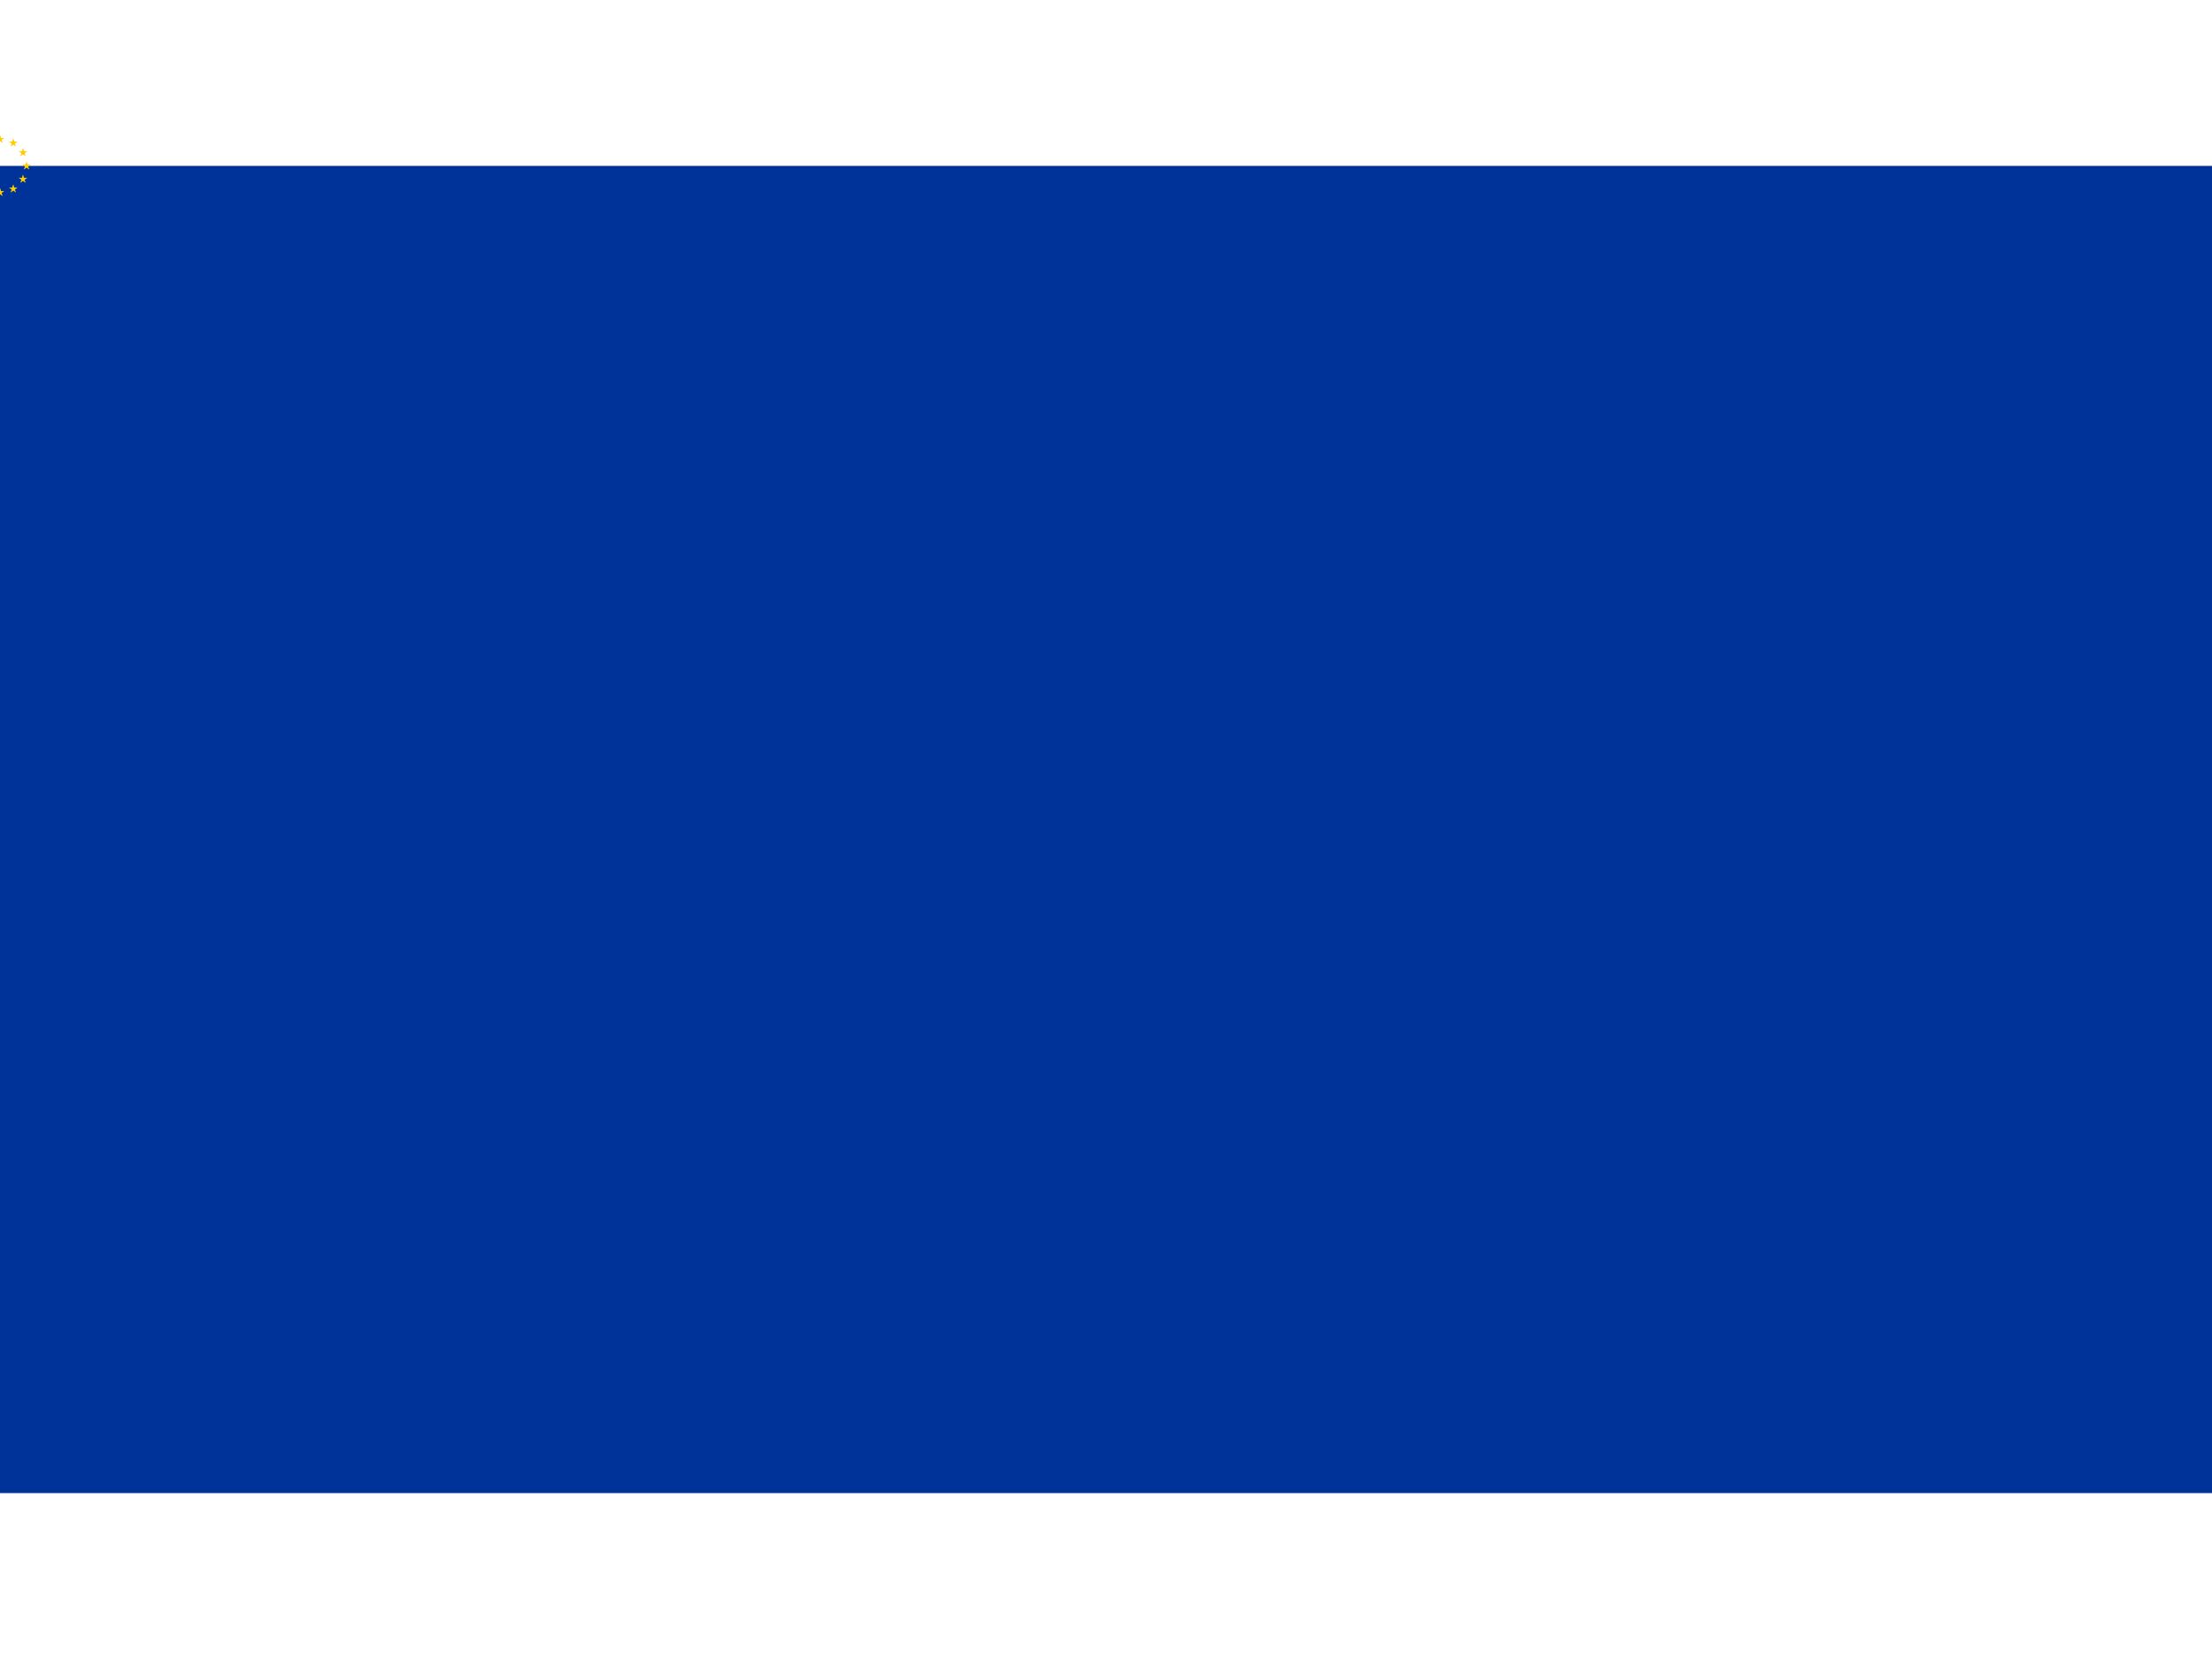
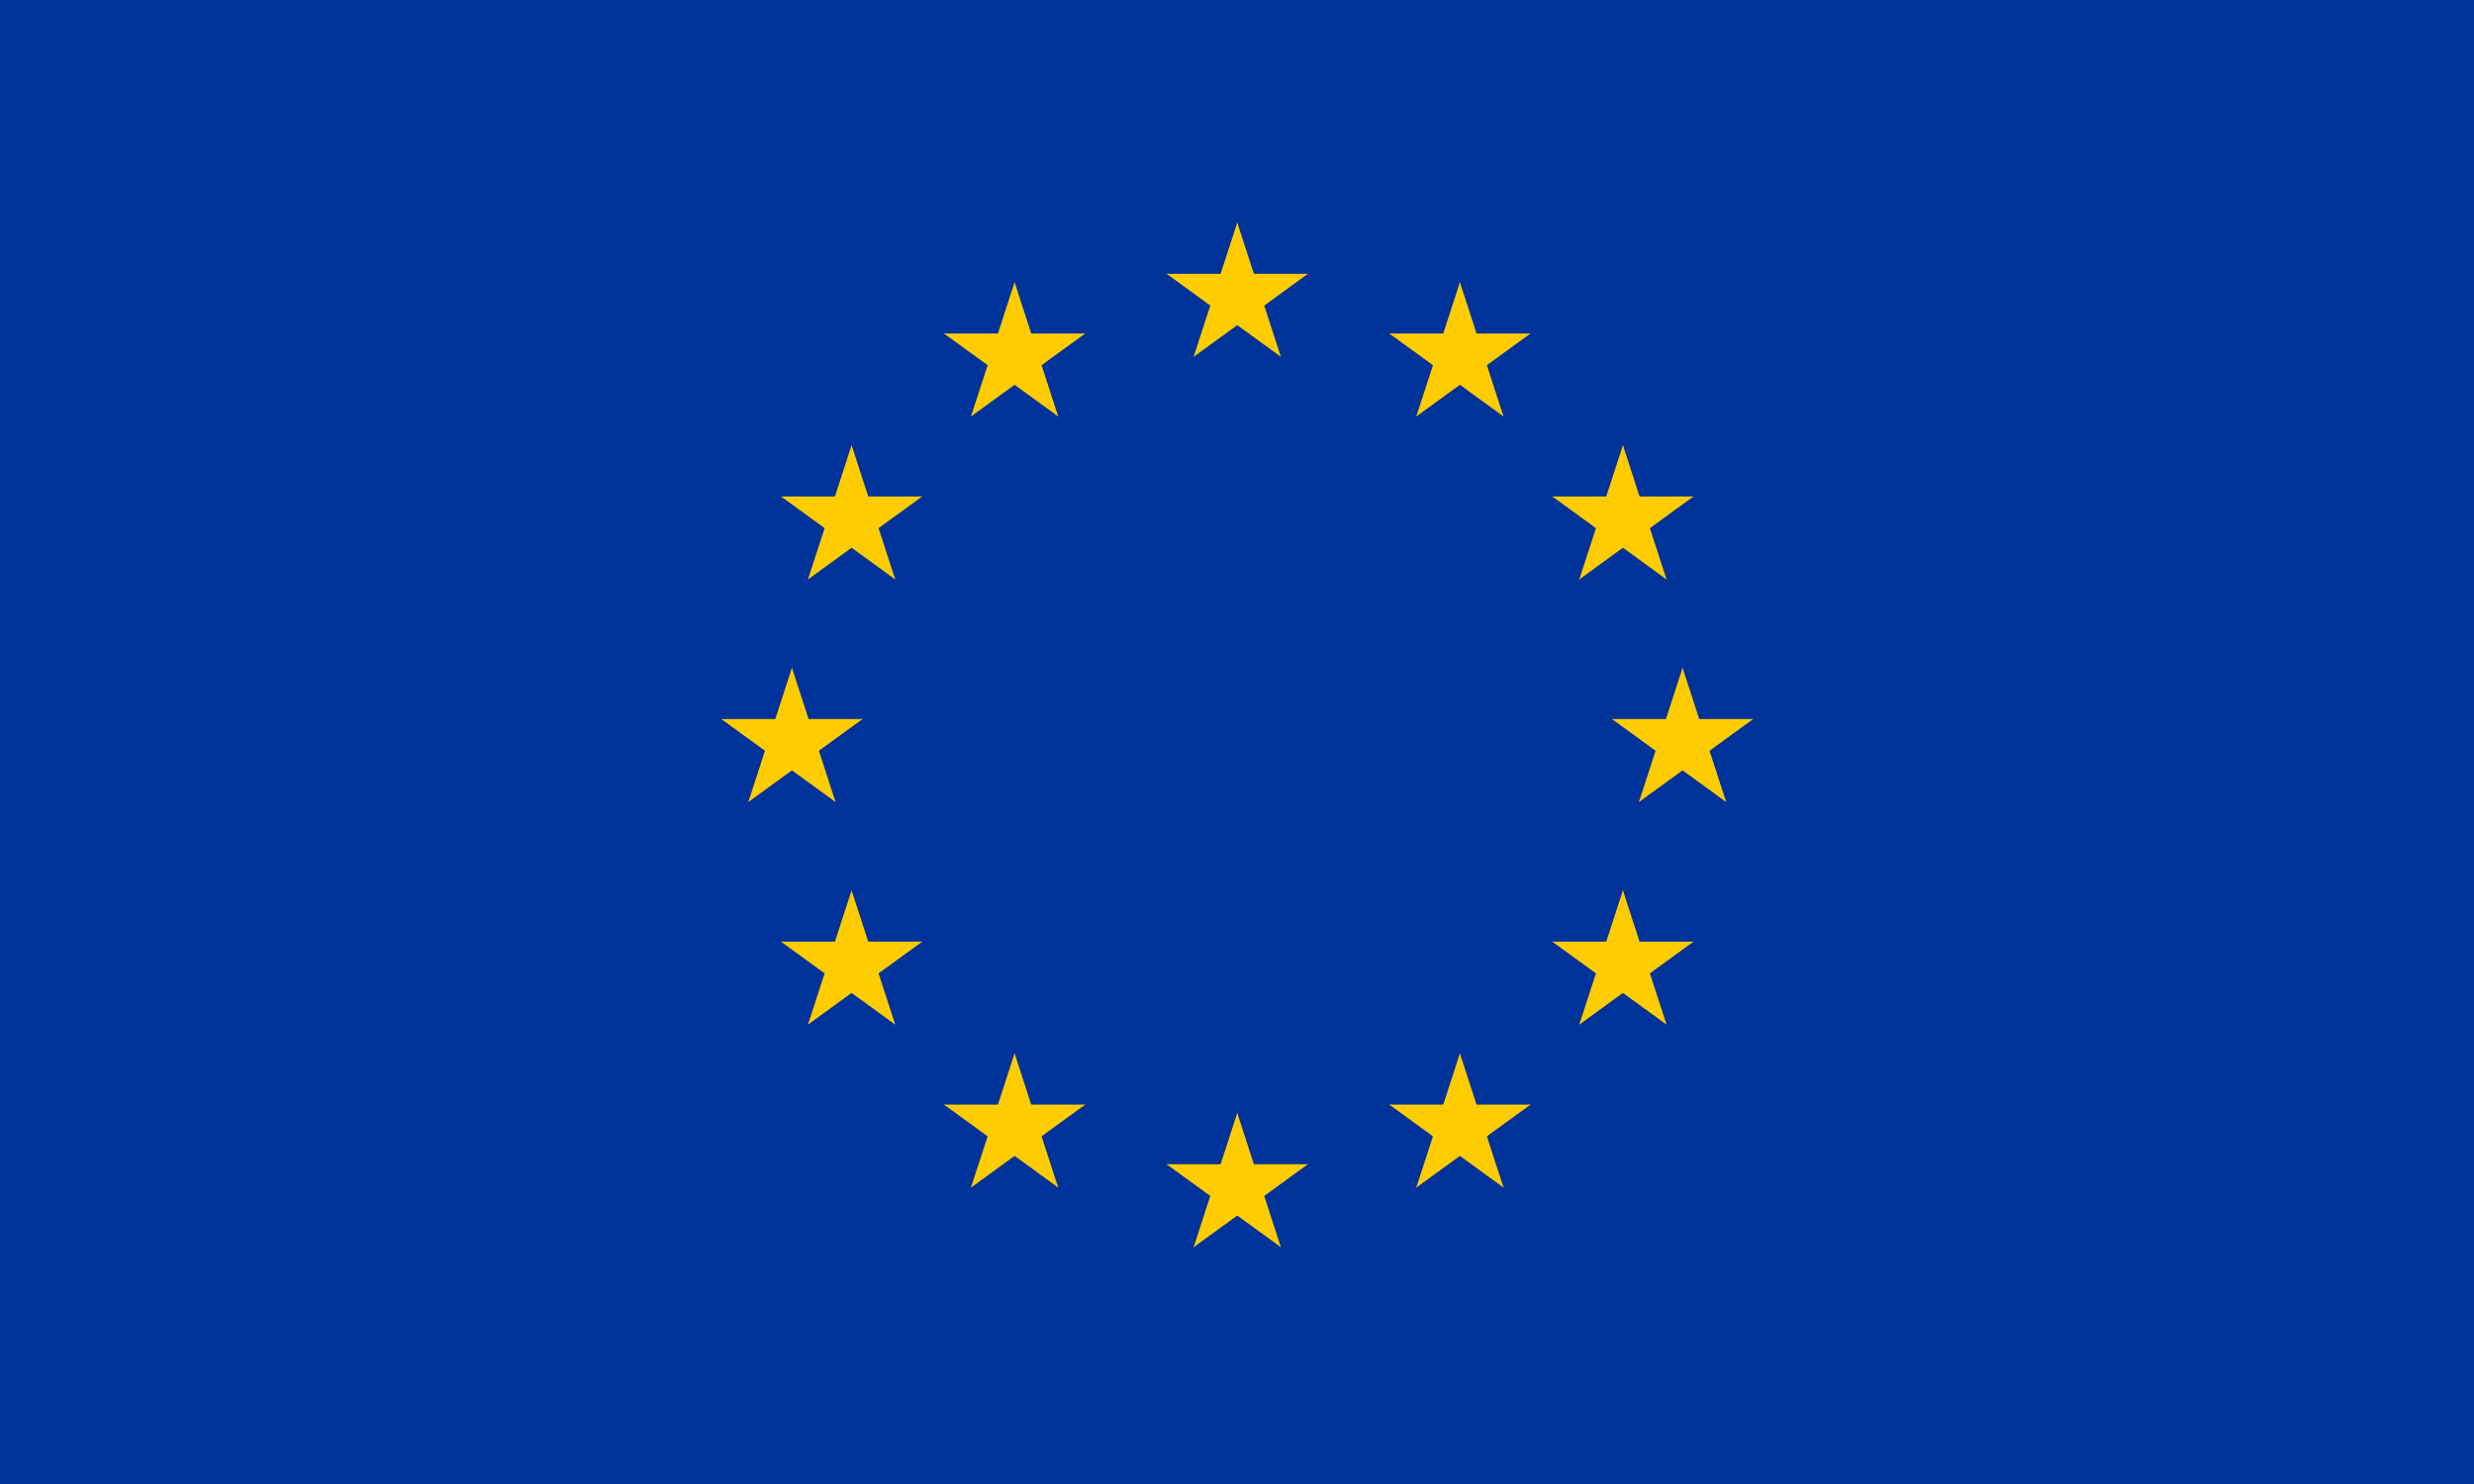
- <svg xmlns="http://www.w3.org/2000/svg" xmlns:xlink="http://www.w3.org/1999/xlink" viewBox="0 0 500 300" width="48px" height="36px" version="1.1">
+ <svg xmlns="http://www.w3.org/2000/svg" xmlns:xlink="http://www.w3.org/1999/xlink" viewBox="0 0 500 300" version="1.1">
  <defs>
    <g id="s">
      <g id="c">
        <path id="t" d="M0,0v1h0.5z" transform="translate(0,-1)rotate(18)" />
        <use xlink:href="#t" transform="scale(-1,1)" />
      </g>
      <g id="a">
        <use xlink:href="#c" transform="rotate(72)" />
        <use xlink:href="#c" transform="rotate(144)" />
      </g>
      <use xlink:href="#a" transform="scale(-1,1)" />
    </g>
  </defs>
  <rect fill="#039" width="100%" height="100%" />
-   <g fill="#fc0" transform="transform(30,30)">
+   <g fill="#fc0" transform="scale(15)translate(16.67, 10)">
    <use xlink:href="#s" y="-6" />
    <use xlink:href="#s" y="6" />
    <g id="l">
      <use xlink:href="#s" x="-6" />
      <use xlink:href="#s" transform="rotate(150)translate(0,6)rotate(66)" />
      <use xlink:href="#s" transform="rotate(120)translate(0,6)rotate(24)" />
      <use xlink:href="#s" transform="rotate(60)translate(0,6)rotate(12)" />
      <use xlink:href="#s" transform="rotate(30)translate(0,6)rotate(42)" />
    </g>
    <use xlink:href="#l" transform="scale(-1,1)" />
  </g>
</svg>
